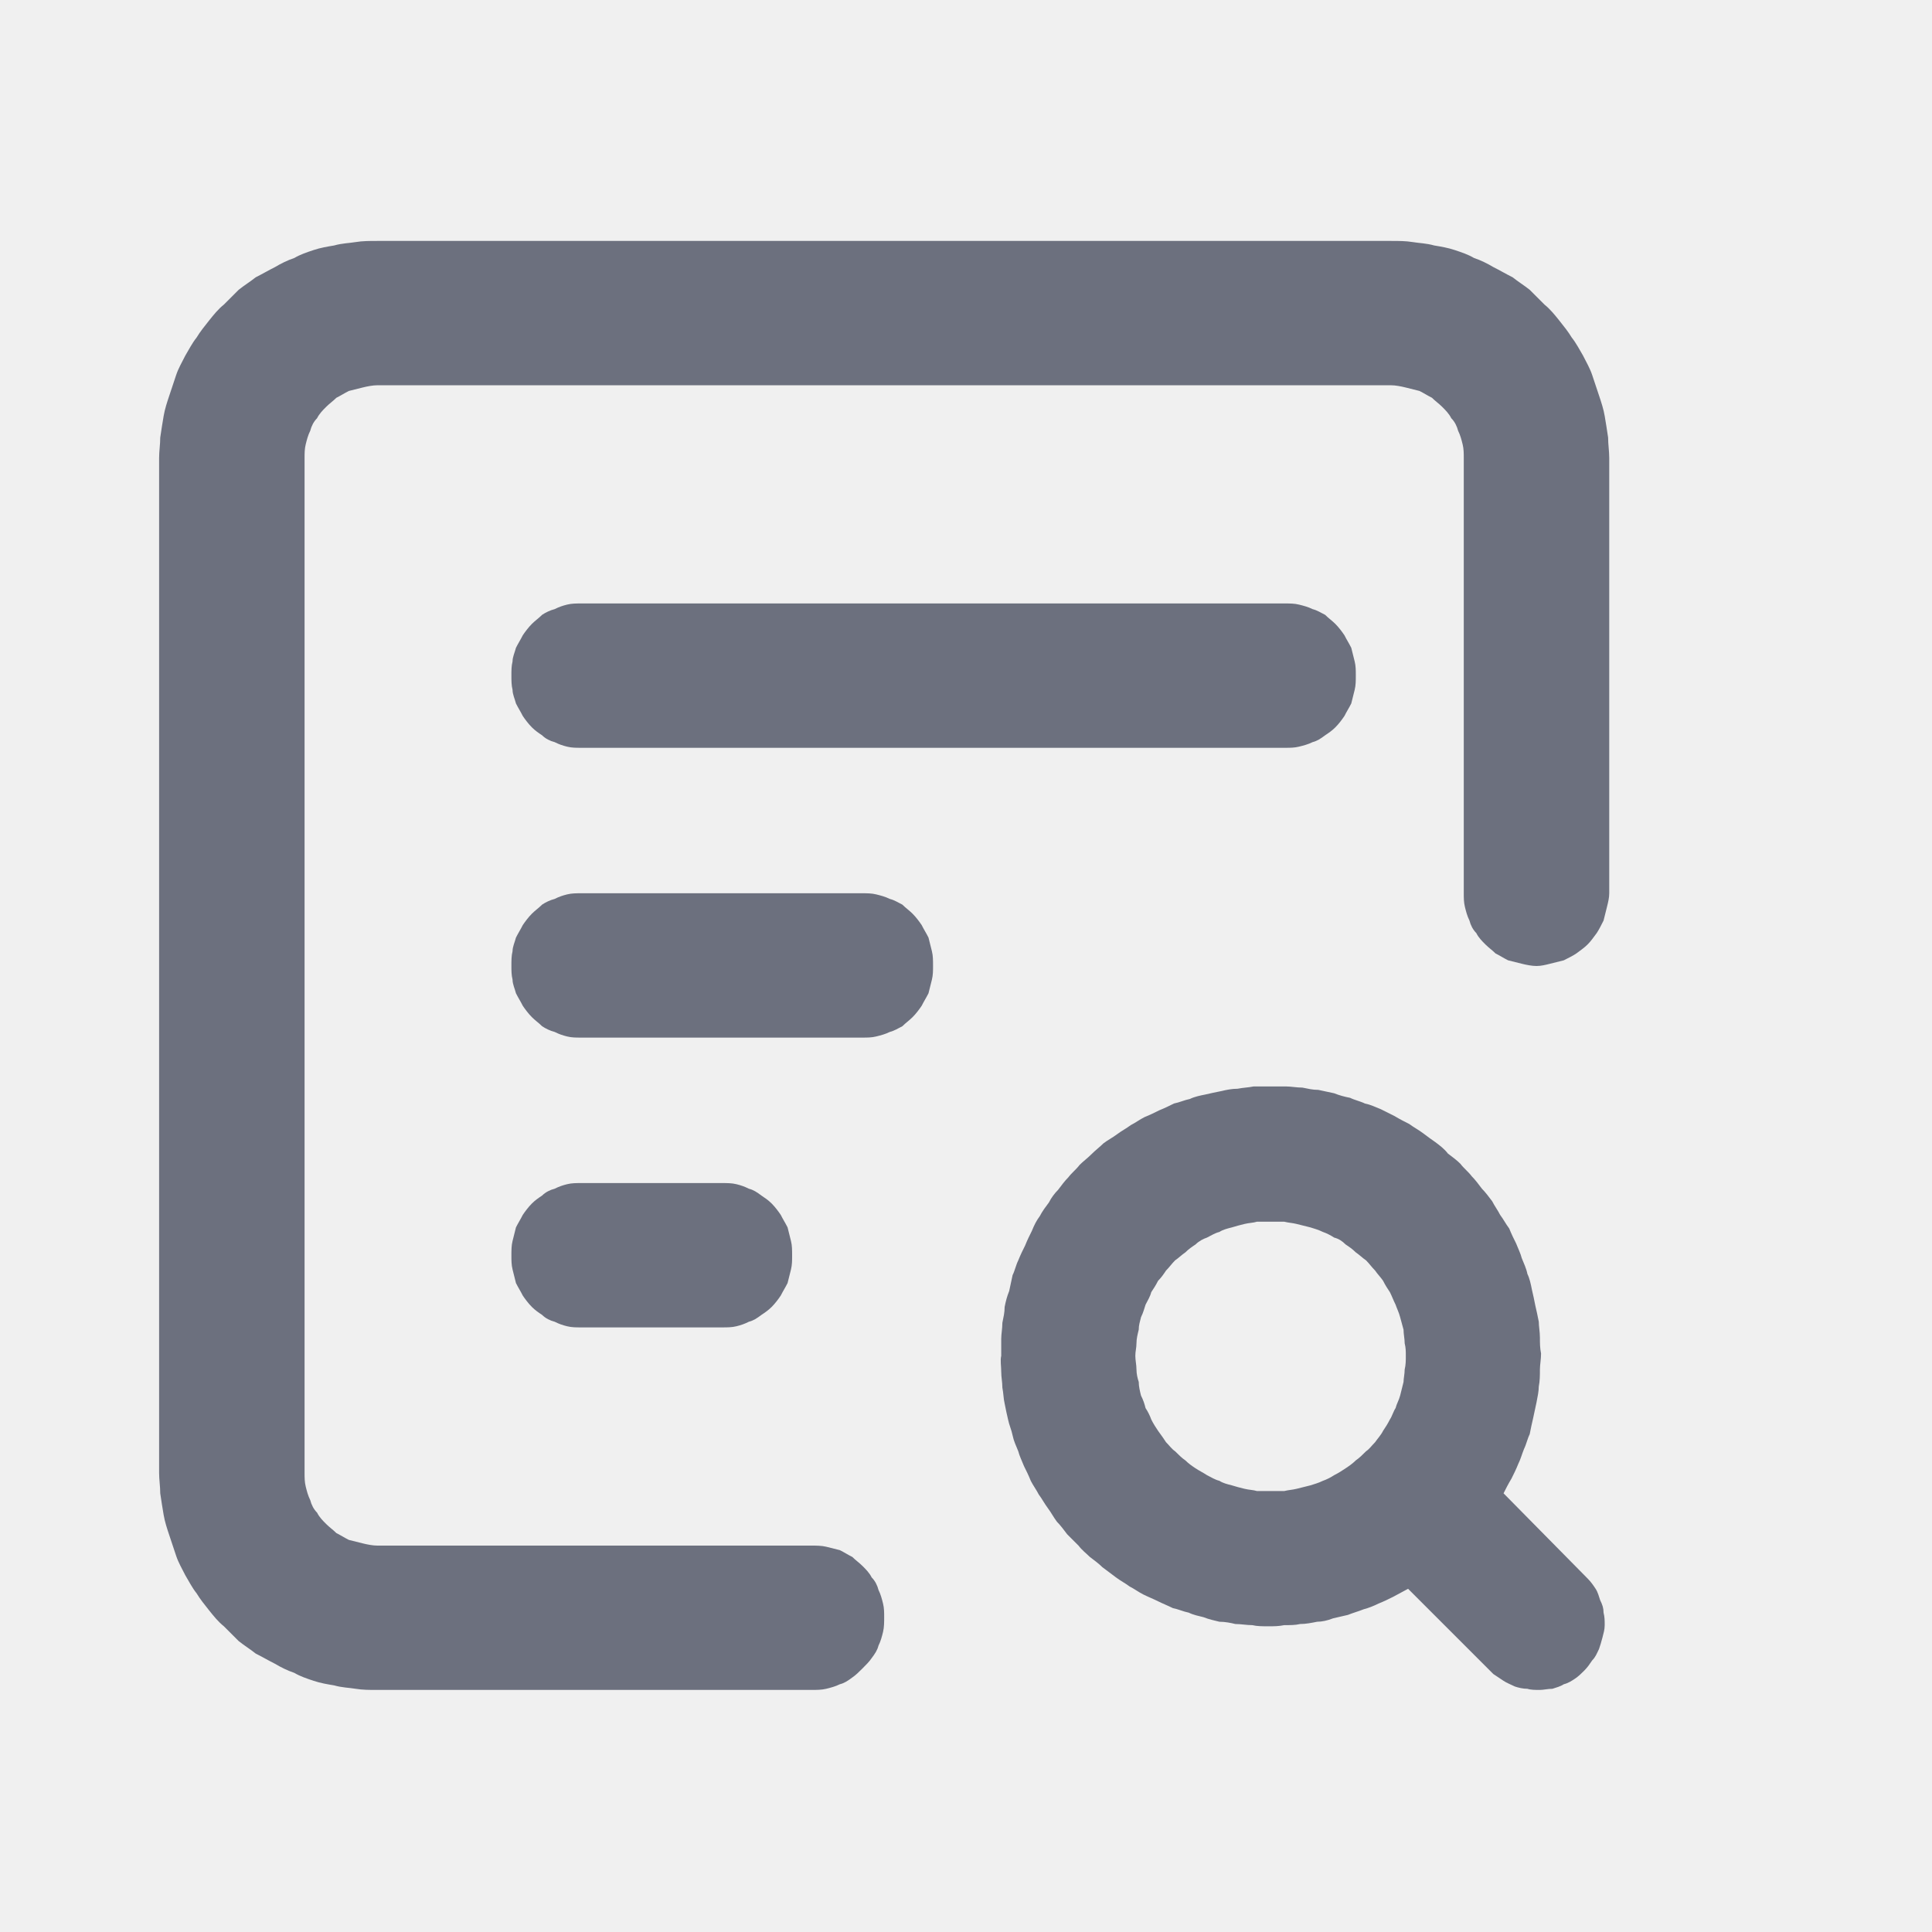
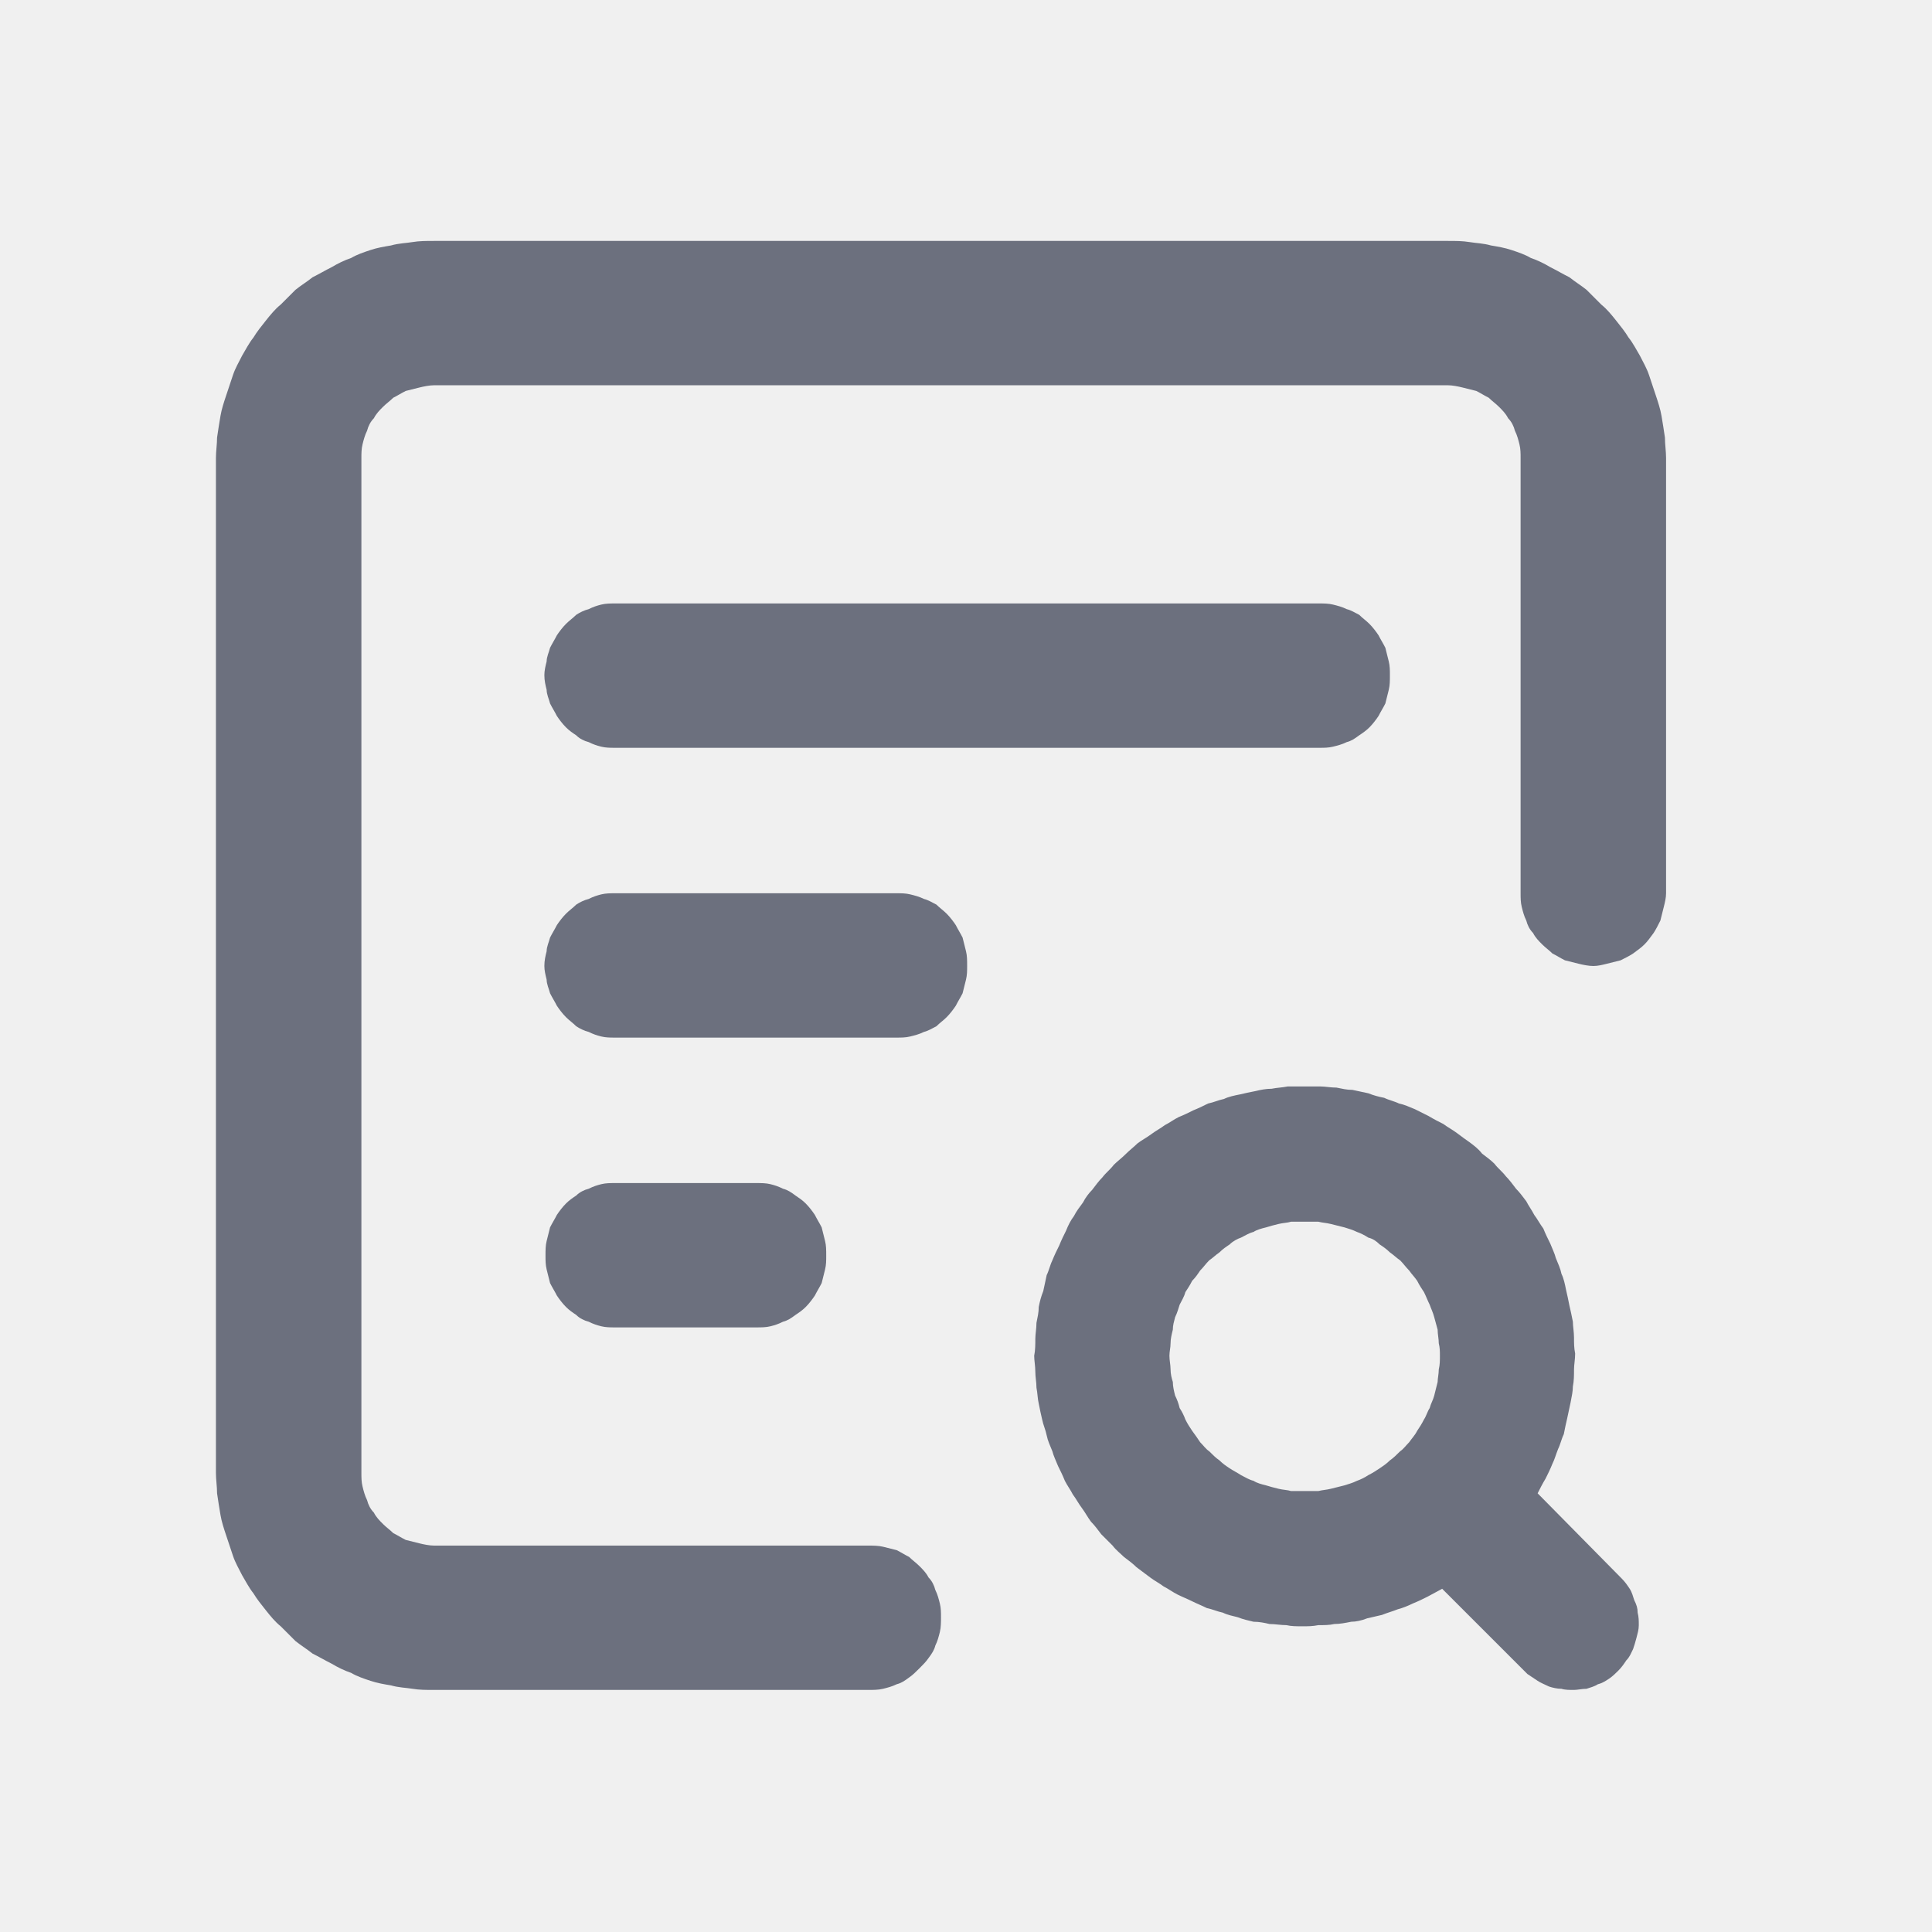
<svg xmlns="http://www.w3.org/2000/svg" width="17" height="17" viewBox="0 0 17 17" fill="none">
  <defs>
    <clipPath id="clip112_1">
-       <rect id="document_query_line.svg" width="17" height="17" fill="white" fill-opacity="0" />
+       <rect id="query" width="17" height="17" fill="white" fill-opacity="0" />
    </clipPath>
  </defs>
  <g clip-path="url(#clip112_1)">
-     <path id="path" d="M13.23 13.14C13.25 13.1 13.27 13.06 13.3 13.01C13.32 12.97 13.34 12.93 13.36 12.88C13.38 12.84 13.39 12.8 13.41 12.75C13.43 12.71 13.44 12.66 13.46 12.62C13.47 12.57 13.48 12.52 13.49 12.48C13.5 12.43 13.51 12.39 13.52 12.34C13.53 12.29 13.54 12.24 13.54 12.2C13.55 12.15 13.55 12.1 13.55 12.05C13.55 12.01 13.56 11.96 13.56 11.91C13.55 11.86 13.55 11.82 13.55 11.77C13.55 11.72 13.54 11.67 13.54 11.63C13.53 11.58 13.52 11.53 13.51 11.49C13.5 11.44 13.49 11.39 13.48 11.35C13.47 11.3 13.46 11.25 13.44 11.21C13.43 11.16 13.41 11.12 13.39 11.07C13.38 11.03 13.36 10.99 13.34 10.94C13.32 10.9 13.3 10.86 13.28 10.81C13.25 10.77 13.23 10.73 13.2 10.69C13.18 10.65 13.15 10.61 13.13 10.57C13.1 10.53 13.07 10.49 13.04 10.46C13.01 10.42 12.98 10.38 12.95 10.35C12.92 10.31 12.88 10.28 12.85 10.24C12.82 10.21 12.78 10.18 12.74 10.15C12.71 10.11 12.67 10.08 12.63 10.05C12.6 10.03 12.56 10 12.52 9.97C12.48 9.94 12.44 9.92 12.4 9.89C12.36 9.87 12.32 9.85 12.27 9.82C12.23 9.8 12.19 9.78 12.15 9.76C12.1 9.74 12.06 9.72 12.01 9.71C11.97 9.69 11.92 9.68 11.88 9.66C11.83 9.65 11.79 9.64 11.74 9.62C11.69 9.61 11.65 9.6 11.6 9.59C11.55 9.59 11.51 9.58 11.46 9.57C11.41 9.57 11.36 9.56 11.32 9.56C11.27 9.56 11.22 9.56 11.17 9.56C11.13 9.56 11.08 9.56 11.03 9.56C10.98 9.57 10.94 9.57 10.89 9.58C10.84 9.58 10.79 9.59 10.75 9.6C10.7 9.61 10.65 9.62 10.61 9.63C10.56 9.64 10.51 9.65 10.47 9.67C10.42 9.68 10.38 9.7 10.33 9.71C10.29 9.73 10.25 9.75 10.2 9.77C10.16 9.79 10.12 9.81 10.07 9.83C10.03 9.85 9.99 9.88 9.95 9.9C9.91 9.93 9.87 9.95 9.83 9.98C9.79 10.01 9.75 10.03 9.71 10.06C9.68 10.09 9.64 10.12 9.6 10.16C9.57 10.19 9.53 10.22 9.5 10.25C9.47 10.29 9.43 10.32 9.4 10.36C9.37 10.39 9.34 10.43 9.31 10.47C9.28 10.5 9.25 10.54 9.23 10.58C9.2 10.62 9.17 10.66 9.15 10.7C9.12 10.74 9.1 10.78 9.08 10.83C9.06 10.87 9.04 10.91 9.02 10.96C9 11 8.98 11.04 8.96 11.09C8.94 11.13 8.93 11.18 8.91 11.22C8.9 11.27 8.89 11.31 8.88 11.36C8.86 11.41 8.85 11.45 8.84 11.5C8.84 11.55 8.83 11.59 8.82 11.64C8.82 11.69 8.81 11.74 8.81 11.78C8.81 11.83 8.81 11.88 8.81 11.93C8.8 11.97 8.81 12.02 8.81 12.07C8.81 12.12 8.82 12.16 8.82 12.21C8.83 12.26 8.83 12.31 8.84 12.35C8.85 12.4 8.86 12.45 8.87 12.49C8.88 12.54 8.9 12.58 8.91 12.63C8.92 12.68 8.94 12.72 8.96 12.77C8.97 12.81 8.99 12.85 9.01 12.9C9.03 12.94 9.05 12.98 9.07 13.03C9.09 13.07 9.12 13.11 9.14 13.15C9.17 13.19 9.19 13.23 9.22 13.27C9.25 13.31 9.27 13.35 9.3 13.39C9.33 13.42 9.36 13.46 9.39 13.5C9.42 13.53 9.46 13.57 9.49 13.6C9.52 13.64 9.56 13.67 9.59 13.7C9.63 13.73 9.67 13.76 9.7 13.79C9.74 13.82 9.78 13.85 9.82 13.88C9.86 13.91 9.9 13.93 9.94 13.96C9.98 13.98 10.02 14.01 10.06 14.03C10.1 14.05 10.15 14.07 10.19 14.09C10.23 14.11 10.28 14.13 10.32 14.15C10.37 14.16 10.41 14.18 10.46 14.19C10.5 14.21 10.55 14.22 10.59 14.23C10.64 14.25 10.69 14.26 10.73 14.27C10.78 14.27 10.83 14.28 10.87 14.29C10.92 14.29 10.97 14.3 11.02 14.3C11.06 14.31 11.11 14.31 11.16 14.31C11.21 14.31 11.25 14.31 11.3 14.3C11.35 14.3 11.4 14.3 11.44 14.29C11.49 14.29 11.54 14.28 11.59 14.27C11.63 14.27 11.68 14.26 11.73 14.24C11.77 14.23 11.82 14.22 11.86 14.21C11.91 14.19 11.95 14.18 12 14.16C12.04 14.15 12.09 14.13 12.13 14.11C12.18 14.09 12.22 14.07 12.26 14.05C12.3 14.03 12.35 14 12.39 13.98L13.14 14.73C13.17 14.75 13.2 14.77 13.23 14.79C13.26 14.81 13.29 14.82 13.33 14.84C13.36 14.85 13.4 14.86 13.44 14.86C13.47 14.87 13.51 14.87 13.55 14.87C13.58 14.87 13.62 14.86 13.66 14.86C13.69 14.85 13.73 14.84 13.76 14.82C13.8 14.81 13.83 14.79 13.86 14.77C13.89 14.75 13.92 14.72 13.94 14.7C13.97 14.67 13.99 14.64 14.01 14.61C14.04 14.58 14.05 14.55 14.07 14.51C14.08 14.48 14.09 14.45 14.1 14.41C14.11 14.37 14.12 14.34 14.12 14.3C14.12 14.26 14.12 14.23 14.11 14.19C14.11 14.15 14.1 14.12 14.08 14.08C14.07 14.05 14.06 14.01 14.04 13.98C14.02 13.95 14 13.92 13.97 13.89L13.23 13.14ZM9.99 11.93C9.99 11.89 10 11.86 10 11.82C10 11.78 10.01 11.74 10.02 11.7C10.02 11.66 10.03 11.63 10.04 11.59C10.06 11.55 10.07 11.51 10.08 11.48C10.1 11.44 10.12 11.41 10.13 11.37C10.15 11.34 10.17 11.31 10.19 11.27C10.22 11.24 10.24 11.21 10.26 11.18C10.29 11.15 10.31 11.12 10.34 11.09C10.37 11.07 10.4 11.04 10.43 11.02C10.46 10.99 10.49 10.97 10.52 10.95C10.55 10.92 10.59 10.9 10.62 10.89C10.66 10.87 10.69 10.85 10.73 10.84C10.76 10.82 10.8 10.81 10.84 10.8C10.87 10.79 10.91 10.78 10.95 10.77C10.99 10.76 11.03 10.76 11.06 10.75C11.1 10.75 11.14 10.75 11.18 10.75C11.22 10.75 11.26 10.75 11.3 10.75C11.34 10.76 11.37 10.76 11.41 10.77C11.45 10.78 11.49 10.79 11.53 10.8C11.56 10.81 11.6 10.82 11.64 10.84C11.67 10.85 11.71 10.87 11.74 10.89C11.78 10.9 11.81 10.92 11.84 10.95C11.87 10.97 11.9 10.99 11.93 11.02C11.96 11.04 11.99 11.07 12.02 11.09C12.05 11.12 12.07 11.15 12.1 11.18C12.12 11.21 12.15 11.24 12.17 11.27C12.19 11.31 12.21 11.34 12.23 11.37C12.25 11.41 12.26 11.44 12.28 11.48C12.29 11.51 12.31 11.55 12.32 11.59C12.33 11.63 12.34 11.66 12.35 11.7C12.35 11.74 12.36 11.78 12.36 11.82C12.37 11.86 12.37 11.89 12.37 11.93C12.37 11.97 12.37 12.01 12.36 12.05C12.36 12.09 12.35 12.13 12.35 12.16C12.34 12.2 12.33 12.24 12.32 12.28C12.31 12.32 12.29 12.35 12.28 12.39C12.26 12.42 12.25 12.46 12.23 12.49C12.21 12.53 12.19 12.56 12.17 12.59C12.15 12.63 12.12 12.66 12.1 12.69C12.07 12.72 12.05 12.75 12.02 12.77C11.99 12.8 11.96 12.83 11.93 12.85C11.9 12.88 11.87 12.9 11.84 12.92C11.81 12.94 11.78 12.96 11.74 12.98C11.71 13 11.67 13.02 11.64 13.03C11.6 13.05 11.56 13.06 11.53 13.07C11.49 13.08 11.45 13.09 11.41 13.1C11.37 13.11 11.34 13.11 11.3 13.12C11.26 13.12 11.22 13.12 11.18 13.12C11.14 13.12 11.1 13.12 11.06 13.12C11.03 13.11 10.99 13.11 10.95 13.1C10.91 13.09 10.87 13.08 10.84 13.07C10.8 13.06 10.76 13.05 10.73 13.03C10.69 13.02 10.66 13 10.62 12.98C10.59 12.96 10.55 12.94 10.52 12.92C10.49 12.9 10.46 12.88 10.43 12.85C10.4 12.83 10.37 12.8 10.34 12.77C10.31 12.75 10.29 12.72 10.26 12.69C10.24 12.66 10.22 12.63 10.19 12.59C10.17 12.56 10.15 12.53 10.13 12.49C10.12 12.46 10.1 12.42 10.08 12.39C10.07 12.35 10.06 12.32 10.04 12.28C10.03 12.24 10.02 12.2 10.02 12.16C10.01 12.13 10 12.09 10 12.05C10 12.01 9.99 11.97 9.99 11.93Z" fill="#6C707E" fill-opacity="1" fill-rule="nonzero" />
-     <path id="path" d="M12.24 2.12L3.32 2.12C3.25 2.12 3.19 2.12 3.13 2.13C3.07 2.14 3.01 2.14 2.94 2.16C2.88 2.17 2.82 2.18 2.76 2.2C2.7 2.22 2.64 2.24 2.59 2.27C2.53 2.29 2.47 2.32 2.42 2.35C2.36 2.38 2.31 2.41 2.25 2.44C2.2 2.48 2.15 2.51 2.1 2.55C2.06 2.59 2.01 2.64 1.97 2.68C1.92 2.72 1.88 2.77 1.84 2.82C1.8 2.87 1.76 2.92 1.73 2.97C1.69 3.02 1.66 3.08 1.63 3.13C1.6 3.19 1.57 3.24 1.55 3.3C1.53 3.36 1.51 3.42 1.49 3.48C1.47 3.54 1.45 3.6 1.44 3.66C1.43 3.72 1.42 3.78 1.41 3.85C1.41 3.91 1.4 3.97 1.4 4.03L1.4 12.96C1.4 13.02 1.41 13.08 1.41 13.14C1.42 13.21 1.43 13.27 1.44 13.33C1.45 13.39 1.47 13.45 1.49 13.51C1.51 13.57 1.53 13.63 1.55 13.69C1.57 13.75 1.6 13.8 1.63 13.86C1.66 13.91 1.69 13.97 1.73 14.02C1.76 14.07 1.8 14.12 1.84 14.17C1.88 14.22 1.92 14.27 1.97 14.31C2.01 14.35 2.06 14.4 2.1 14.44C2.15 14.48 2.2 14.51 2.25 14.55C2.31 14.58 2.36 14.61 2.42 14.64C2.47 14.67 2.53 14.7 2.59 14.72C2.64 14.75 2.7 14.77 2.76 14.79C2.82 14.81 2.88 14.82 2.94 14.83C3.01 14.85 3.07 14.85 3.13 14.86C3.19 14.87 3.25 14.87 3.32 14.87L7.14 14.87C7.18 14.87 7.23 14.87 7.27 14.86C7.31 14.85 7.35 14.84 7.39 14.82C7.43 14.81 7.46 14.79 7.5 14.76C7.53 14.74 7.56 14.71 7.59 14.68C7.62 14.65 7.65 14.62 7.67 14.59C7.7 14.55 7.72 14.52 7.73 14.48C7.75 14.44 7.76 14.4 7.77 14.36C7.78 14.32 7.78 14.27 7.78 14.23C7.78 14.19 7.78 14.15 7.77 14.11C7.76 14.07 7.75 14.03 7.73 13.99C7.72 13.95 7.7 13.91 7.67 13.88C7.65 13.84 7.62 13.81 7.59 13.78C7.56 13.75 7.53 13.73 7.5 13.7C7.46 13.68 7.43 13.66 7.39 13.64C7.35 13.63 7.31 13.62 7.27 13.61C7.23 13.6 7.18 13.6 7.14 13.6L3.32 13.6C3.28 13.6 3.23 13.59 3.19 13.58C3.15 13.57 3.11 13.56 3.07 13.55C3.03 13.53 3 13.51 2.96 13.49C2.93 13.46 2.9 13.44 2.87 13.41C2.84 13.38 2.81 13.35 2.79 13.31C2.76 13.28 2.74 13.24 2.73 13.2C2.71 13.16 2.7 13.12 2.69 13.08C2.68 13.04 2.68 13 2.68 12.96L2.68 4.03C2.68 3.99 2.68 3.95 2.69 3.91C2.7 3.87 2.71 3.83 2.73 3.79C2.74 3.75 2.76 3.71 2.79 3.68C2.81 3.64 2.84 3.61 2.87 3.58C2.9 3.55 2.93 3.53 2.96 3.5C3 3.48 3.03 3.46 3.07 3.44C3.11 3.43 3.15 3.42 3.19 3.41C3.23 3.4 3.28 3.39 3.32 3.39L12.24 3.39C12.28 3.39 12.33 3.4 12.37 3.41C12.41 3.42 12.45 3.43 12.49 3.44C12.53 3.46 12.56 3.48 12.6 3.5C12.63 3.53 12.66 3.55 12.69 3.58C12.72 3.61 12.75 3.64 12.77 3.68C12.8 3.71 12.82 3.75 12.83 3.79C12.85 3.83 12.86 3.87 12.87 3.91C12.88 3.95 12.88 3.99 12.88 4.03L12.88 7.86C12.88 7.9 12.88 7.94 12.89 7.98C12.9 8.02 12.91 8.06 12.93 8.1C12.94 8.14 12.96 8.18 12.99 8.21C13.01 8.25 13.04 8.28 13.07 8.31C13.1 8.34 13.13 8.36 13.16 8.39C13.2 8.41 13.23 8.43 13.27 8.45C13.31 8.46 13.35 8.47 13.39 8.48C13.43 8.49 13.48 8.5 13.52 8.5C13.56 8.5 13.6 8.49 13.64 8.48C13.68 8.47 13.72 8.46 13.76 8.45C13.8 8.43 13.84 8.41 13.87 8.39C13.91 8.36 13.94 8.34 13.97 8.31C14 8.28 14.02 8.25 14.05 8.21C14.07 8.18 14.09 8.14 14.11 8.1C14.12 8.06 14.13 8.02 14.14 7.98C14.15 7.94 14.16 7.9 14.16 7.86L14.16 4.03C14.16 3.97 14.15 3.91 14.15 3.85C14.14 3.78 14.13 3.72 14.12 3.66C14.11 3.6 14.09 3.54 14.07 3.48C14.05 3.42 14.03 3.36 14.01 3.3C13.99 3.24 13.96 3.19 13.93 3.13C13.9 3.08 13.87 3.02 13.83 2.97C13.8 2.92 13.76 2.87 13.72 2.82C13.68 2.77 13.64 2.72 13.59 2.68C13.55 2.64 13.5 2.59 13.46 2.55C13.41 2.51 13.36 2.48 13.31 2.44C13.25 2.41 13.2 2.38 13.14 2.35C13.09 2.32 13.03 2.29 12.97 2.27C12.92 2.24 12.86 2.22 12.8 2.2C12.74 2.18 12.68 2.17 12.62 2.16C12.55 2.14 12.49 2.14 12.43 2.13C12.37 2.12 12.31 2.12 12.24 2.12Z" fill="#6C707E" fill-opacity="1" fill-rule="nonzero" />
-     <path id="path" d="M5.11 6.58L11.31 6.58C11.35 6.58 11.39 6.58 11.43 6.57C11.47 6.56 11.51 6.55 11.55 6.53C11.59 6.52 11.62 6.5 11.66 6.47C11.69 6.45 11.72 6.43 11.75 6.4C11.78 6.37 11.81 6.33 11.83 6.3C11.85 6.26 11.87 6.23 11.89 6.19C11.9 6.15 11.91 6.11 11.92 6.07C11.93 6.03 11.93 5.99 11.93 5.94C11.93 5.9 11.93 5.86 11.92 5.82C11.91 5.78 11.9 5.74 11.89 5.7C11.87 5.66 11.85 5.63 11.83 5.59C11.81 5.56 11.78 5.52 11.75 5.49C11.72 5.46 11.69 5.44 11.66 5.41C11.62 5.39 11.59 5.37 11.55 5.36C11.51 5.34 11.47 5.33 11.43 5.32C11.39 5.31 11.35 5.31 11.31 5.31L5.11 5.31C5.07 5.31 5.03 5.31 4.99 5.32C4.95 5.33 4.92 5.34 4.88 5.36C4.84 5.37 4.8 5.39 4.77 5.41C4.74 5.44 4.71 5.46 4.68 5.49C4.65 5.52 4.62 5.56 4.6 5.59C4.58 5.63 4.56 5.66 4.54 5.7C4.53 5.74 4.51 5.78 4.51 5.82C4.5 5.86 4.5 5.9 4.5 5.94C4.5 5.99 4.5 6.03 4.51 6.07C4.51 6.11 4.53 6.15 4.54 6.19C4.56 6.23 4.58 6.26 4.6 6.3C4.62 6.33 4.65 6.37 4.68 6.4C4.71 6.43 4.74 6.45 4.77 6.47C4.8 6.5 4.84 6.52 4.88 6.53C4.92 6.55 4.95 6.56 4.99 6.57C5.03 6.58 5.07 6.58 5.11 6.58ZM8.21 8.5C8.21 8.45 8.21 8.41 8.2 8.37C8.19 8.33 8.18 8.29 8.17 8.25C8.15 8.21 8.13 8.18 8.11 8.14C8.09 8.11 8.06 8.07 8.03 8.04C8 8.01 7.97 7.99 7.94 7.96C7.9 7.94 7.87 7.92 7.83 7.91C7.79 7.89 7.75 7.88 7.71 7.87C7.67 7.86 7.63 7.86 7.59 7.86L5.11 7.86C5.07 7.86 5.03 7.86 4.99 7.87C4.95 7.88 4.92 7.89 4.88 7.91C4.84 7.92 4.8 7.94 4.77 7.96C4.74 7.99 4.71 8.01 4.68 8.04C4.65 8.07 4.62 8.11 4.6 8.14C4.58 8.18 4.56 8.21 4.54 8.25C4.53 8.29 4.51 8.33 4.51 8.37C4.5 8.41 4.5 8.45 4.5 8.5C4.5 8.54 4.5 8.58 4.51 8.62C4.51 8.66 4.53 8.7 4.54 8.74C4.56 8.78 4.58 8.81 4.6 8.85C4.62 8.88 4.65 8.92 4.68 8.95C4.71 8.98 4.74 9 4.77 9.03C4.8 9.05 4.84 9.07 4.88 9.08C4.92 9.1 4.95 9.11 4.99 9.12C5.03 9.13 5.07 9.13 5.11 9.13L7.59 9.13C7.63 9.13 7.67 9.13 7.71 9.12C7.75 9.11 7.79 9.1 7.83 9.08C7.87 9.07 7.9 9.05 7.94 9.03C7.97 9 8 8.98 8.03 8.95C8.06 8.92 8.09 8.88 8.11 8.85C8.13 8.81 8.15 8.78 8.17 8.74C8.18 8.7 8.19 8.66 8.2 8.62C8.21 8.58 8.21 8.54 8.21 8.5ZM5.11 10.41C5.07 10.41 5.03 10.41 4.99 10.42C4.95 10.43 4.92 10.44 4.88 10.46C4.84 10.47 4.8 10.49 4.77 10.52C4.74 10.54 4.71 10.56 4.68 10.59C4.65 10.62 4.62 10.66 4.6 10.69C4.58 10.73 4.56 10.76 4.54 10.8C4.53 10.84 4.52 10.88 4.51 10.92C4.5 10.96 4.5 11 4.5 11.05C4.5 11.09 4.5 11.13 4.51 11.17C4.52 11.21 4.53 11.25 4.54 11.29C4.56 11.33 4.58 11.36 4.6 11.4C4.62 11.43 4.65 11.47 4.68 11.5C4.71 11.53 4.74 11.55 4.77 11.57C4.8 11.6 4.84 11.62 4.88 11.63C4.92 11.65 4.95 11.66 4.99 11.67C5.03 11.68 5.07 11.68 5.11 11.68L6.35 11.68C6.4 11.68 6.44 11.68 6.48 11.67C6.52 11.66 6.55 11.65 6.59 11.63C6.63 11.62 6.66 11.6 6.7 11.57C6.73 11.55 6.76 11.53 6.79 11.5C6.82 11.47 6.85 11.43 6.87 11.4C6.89 11.36 6.91 11.33 6.93 11.29C6.94 11.25 6.95 11.21 6.96 11.17C6.97 11.13 6.97 11.09 6.97 11.05C6.97 11 6.97 10.96 6.96 10.92C6.95 10.88 6.94 10.84 6.93 10.8C6.91 10.76 6.89 10.73 6.87 10.69C6.85 10.66 6.82 10.62 6.79 10.59C6.76 10.56 6.73 10.54 6.7 10.52C6.66 10.49 6.63 10.47 6.59 10.46C6.55 10.44 6.52 10.43 6.48 10.42C6.44 10.41 6.4 10.41 6.35 10.41L5.11 10.41Z" fill="#6C707E" fill-opacity="1" fill-rule="nonzero" />
+     <path id="path" d="M13.53 13.14C13.55 13.1 13.57 13.06 13.6 13.01C13.62 12.97 13.64 12.93 13.66 12.88C13.68 12.84 13.69 12.8 13.71 12.75C13.73 12.71 13.74 12.66 13.76 12.62C13.77 12.57 13.78 12.52 13.79 12.48C13.8 12.43 13.81 12.39 13.82 12.34C13.83 12.29 13.84 12.24 13.84 12.2C13.85 12.15 13.85 12.1 13.85 12.05C13.85 12.01 13.86 11.96 13.86 11.91C13.85 11.86 13.85 11.82 13.85 11.77C13.85 11.72 13.84 11.67 13.84 11.63C13.83 11.58 13.82 11.53 13.81 11.49C13.8 11.44 13.79 11.39 13.78 11.35C13.77 11.3 13.76 11.25 13.74 11.21C13.73 11.16 13.71 11.12 13.69 11.07C13.68 11.03 13.66 10.99 13.64 10.94C13.62 10.9 13.6 10.86 13.58 10.81C13.55 10.77 13.53 10.73 13.5 10.69C13.48 10.65 13.45 10.61 13.43 10.57C13.4 10.53 13.37 10.49 13.34 10.46C13.31 10.42 13.28 10.38 13.25 10.35C13.22 10.31 13.18 10.28 13.15 10.24C13.12 10.21 13.08 10.18 13.04 10.15C13.01 10.11 12.97 10.08 12.93 10.05C12.9 10.03 12.86 10 12.82 9.97C12.78 9.94 12.74 9.92 12.7 9.89C12.66 9.87 12.62 9.85 12.57 9.82C12.53 9.8 12.49 9.78 12.45 9.76C12.4 9.74 12.36 9.72 12.31 9.71C12.27 9.69 12.22 9.68 12.18 9.66C12.13 9.65 12.09 9.64 12.04 9.62C11.99 9.61 11.95 9.6 11.9 9.59C11.85 9.59 11.81 9.58 11.76 9.57C11.71 9.57 11.66 9.56 11.62 9.56C11.57 9.56 11.52 9.56 11.47 9.56C11.43 9.56 11.38 9.56 11.33 9.56C11.28 9.57 11.24 9.57 11.19 9.58C11.14 9.58 11.09 9.59 11.05 9.6C11 9.61 10.95 9.62 10.91 9.63C10.86 9.64 10.81 9.65 10.77 9.67C10.72 9.68 10.68 9.7 10.63 9.71C10.59 9.73 10.55 9.75 10.5 9.77C10.46 9.79 10.42 9.81 10.37 9.83C10.33 9.85 10.29 9.88 10.25 9.9C10.21 9.93 10.17 9.95 10.13 9.98C10.09 10.01 10.05 10.03 10.01 10.06C9.98 10.09 9.94 10.12 9.9 10.16C9.87 10.19 9.83 10.22 9.8 10.25C9.77 10.29 9.73 10.32 9.7 10.36C9.67 10.39 9.64 10.43 9.61 10.47C9.58 10.5 9.55 10.54 9.53 10.58C9.5 10.62 9.47 10.66 9.45 10.7C9.42 10.74 9.4 10.78 9.38 10.83C9.36 10.87 9.34 10.91 9.32 10.96C9.3 11 9.28 11.04 9.26 11.09C9.24 11.13 9.23 11.18 9.21 11.22C9.2 11.27 9.19 11.31 9.18 11.36C9.16 11.41 9.15 11.45 9.14 11.5C9.14 11.55 9.13 11.59 9.12 11.64C9.12 11.69 9.11 11.74 9.11 11.78C9.11 11.83 9.11 11.88 9.1 11.93C9.1 11.97 9.11 12.02 9.11 12.07C9.11 12.12 9.12 12.16 9.12 12.21C9.13 12.26 9.13 12.31 9.14 12.35C9.15 12.4 9.16 12.45 9.17 12.49C9.18 12.54 9.2 12.58 9.21 12.63C9.22 12.68 9.24 12.72 9.26 12.77C9.27 12.81 9.29 12.85 9.31 12.9C9.33 12.94 9.35 12.98 9.37 13.03C9.39 13.07 9.42 13.11 9.44 13.15C9.47 13.19 9.49 13.23 9.52 13.27C9.55 13.31 9.57 13.35 9.6 13.39C9.63 13.42 9.66 13.46 9.69 13.5C9.72 13.53 9.76 13.57 9.79 13.6C9.82 13.64 9.86 13.67 9.89 13.7C9.93 13.73 9.97 13.76 10 13.79C10.04 13.82 10.08 13.85 10.12 13.88C10.16 13.91 10.2 13.93 10.24 13.96C10.28 13.98 10.32 14.01 10.36 14.03C10.4 14.05 10.45 14.07 10.49 14.09C10.53 14.11 10.58 14.13 10.62 14.15C10.67 14.16 10.71 14.18 10.76 14.19C10.8 14.21 10.85 14.22 10.89 14.23C10.94 14.25 10.99 14.26 11.03 14.27C11.08 14.27 11.13 14.28 11.17 14.29C11.22 14.29 11.27 14.3 11.32 14.3C11.36 14.31 11.41 14.31 11.46 14.31C11.51 14.31 11.55 14.31 11.6 14.3C11.65 14.3 11.7 14.3 11.74 14.29C11.79 14.29 11.84 14.28 11.89 14.27C11.93 14.27 11.98 14.26 12.03 14.24C12.07 14.23 12.12 14.22 12.16 14.21C12.21 14.19 12.25 14.18 12.3 14.16C12.34 14.15 12.39 14.13 12.43 14.11C12.48 14.09 12.52 14.07 12.56 14.05C12.6 14.03 12.65 14 12.69 13.98L13.44 14.73C13.47 14.75 13.5 14.77 13.53 14.79C13.56 14.81 13.59 14.82 13.63 14.84C13.66 14.85 13.7 14.86 13.74 14.86C13.77 14.87 13.81 14.87 13.85 14.87C13.88 14.87 13.92 14.86 13.96 14.86C13.99 14.85 14.03 14.84 14.06 14.82C14.1 14.81 14.13 14.79 14.16 14.77C14.19 14.75 14.22 14.72 14.24 14.7C14.27 14.67 14.29 14.64 14.31 14.61C14.34 14.58 14.35 14.55 14.37 14.51C14.38 14.48 14.39 14.45 14.4 14.41C14.41 14.37 14.42 14.34 14.42 14.3C14.42 14.26 14.42 14.23 14.41 14.19C14.41 14.15 14.4 14.12 14.38 14.08C14.37 14.05 14.36 14.01 14.34 13.98C14.32 13.95 14.3 13.92 14.27 13.89L13.53 13.14ZM10.29 11.93C10.29 11.89 10.3 11.86 10.3 11.82C10.3 11.78 10.31 11.74 10.32 11.7C10.32 11.66 10.33 11.63 10.34 11.59C10.36 11.55 10.37 11.51 10.38 11.48C10.4 11.44 10.42 11.41 10.43 11.37C10.45 11.34 10.47 11.31 10.49 11.27C10.52 11.24 10.54 11.21 10.56 11.18C10.59 11.15 10.61 11.12 10.64 11.09C10.67 11.07 10.7 11.04 10.73 11.02C10.76 10.99 10.79 10.97 10.82 10.95C10.85 10.92 10.89 10.9 10.92 10.89C10.96 10.87 10.99 10.85 11.03 10.84C11.06 10.82 11.1 10.81 11.14 10.8C11.17 10.79 11.21 10.78 11.25 10.77C11.29 10.76 11.33 10.76 11.36 10.75C11.4 10.75 11.44 10.75 11.48 10.75C11.52 10.75 11.56 10.75 11.6 10.75C11.64 10.76 11.67 10.76 11.71 10.77C11.75 10.78 11.79 10.79 11.83 10.8C11.86 10.81 11.9 10.82 11.94 10.84C11.97 10.85 12.01 10.87 12.04 10.89C12.08 10.9 12.11 10.92 12.14 10.95C12.17 10.97 12.2 10.99 12.23 11.02C12.26 11.04 12.29 11.07 12.32 11.09C12.35 11.12 12.37 11.15 12.4 11.18C12.42 11.21 12.45 11.24 12.47 11.27C12.49 11.31 12.51 11.34 12.53 11.37C12.55 11.41 12.56 11.44 12.58 11.48C12.59 11.51 12.61 11.55 12.62 11.59C12.63 11.63 12.64 11.66 12.65 11.7C12.65 11.74 12.66 11.78 12.66 11.82C12.67 11.86 12.67 11.89 12.67 11.93C12.67 11.97 12.67 12.01 12.66 12.05C12.66 12.09 12.65 12.13 12.65 12.16C12.64 12.2 12.63 12.24 12.62 12.28C12.61 12.32 12.59 12.35 12.58 12.39C12.56 12.42 12.55 12.46 12.53 12.49C12.51 12.53 12.49 12.56 12.47 12.59C12.45 12.63 12.42 12.66 12.4 12.69C12.37 12.72 12.35 12.75 12.32 12.77C12.29 12.8 12.26 12.83 12.23 12.85C12.2 12.88 12.17 12.9 12.14 12.92C12.11 12.94 12.08 12.96 12.04 12.98C12.01 13 11.97 13.02 11.94 13.03C11.9 13.05 11.86 13.06 11.83 13.07C11.79 13.08 11.75 13.09 11.71 13.1C11.67 13.11 11.64 13.11 11.6 13.12C11.56 13.12 11.52 13.12 11.48 13.12C11.44 13.12 11.4 13.12 11.36 13.12C11.33 13.11 11.29 13.11 11.25 13.1C11.21 13.09 11.17 13.08 11.14 13.07C11.1 13.06 11.06 13.05 11.03 13.03C10.99 13.02 10.96 13 10.92 12.98C10.89 12.96 10.85 12.94 10.82 12.92C10.79 12.9 10.76 12.88 10.73 12.85C10.7 12.83 10.67 12.8 10.64 12.77C10.61 12.75 10.59 12.72 10.56 12.69C10.54 12.66 10.52 12.63 10.49 12.59C10.47 12.56 10.45 12.53 10.43 12.49C10.42 12.46 10.4 12.42 10.38 12.39C10.37 12.35 10.36 12.32 10.34 12.28C10.33 12.24 10.32 12.2 10.32 12.16C10.31 12.13 10.3 12.09 10.3 12.05C10.3 12.01 10.29 11.97 10.29 11.93Z" fill="#6C707E" fill-opacity="1" fill-rule="nonzero" />
+     <path id="path" d="M12.74 2.12L3.82 2.12C3.75 2.12 3.69 2.12 3.63 2.13C3.57 2.14 3.51 2.14 3.44 2.16C3.38 2.17 3.32 2.18 3.26 2.2C3.2 2.22 3.14 2.24 3.09 2.27C3.03 2.29 2.97 2.32 2.92 2.35C2.86 2.38 2.81 2.41 2.75 2.44C2.7 2.48 2.65 2.51 2.6 2.55C2.56 2.59 2.51 2.64 2.47 2.68C2.42 2.72 2.38 2.77 2.34 2.82C2.3 2.87 2.26 2.92 2.23 2.97C2.19 3.02 2.16 3.08 2.13 3.13C2.1 3.19 2.07 3.24 2.05 3.3C2.03 3.36 2.01 3.42 1.99 3.48C1.97 3.54 1.95 3.6 1.94 3.66C1.93 3.72 1.92 3.78 1.91 3.85C1.91 3.91 1.9 3.97 1.9 4.03L1.9 12.96C1.9 13.02 1.91 13.08 1.91 13.14C1.92 13.21 1.93 13.27 1.94 13.33C1.95 13.39 1.97 13.45 1.99 13.51C2.01 13.57 2.03 13.63 2.05 13.69C2.07 13.75 2.1 13.8 2.13 13.86C2.16 13.91 2.19 13.97 2.23 14.02C2.26 14.07 2.3 14.12 2.34 14.17C2.38 14.22 2.42 14.27 2.47 14.31C2.51 14.35 2.56 14.4 2.6 14.44C2.65 14.48 2.7 14.51 2.75 14.55C2.81 14.58 2.86 14.61 2.92 14.64C2.97 14.67 3.03 14.7 3.09 14.72C3.14 14.75 3.2 14.77 3.26 14.79C3.32 14.81 3.38 14.82 3.44 14.83C3.51 14.85 3.57 14.85 3.63 14.86C3.69 14.87 3.75 14.87 3.82 14.87L7.64 14.87C7.68 14.87 7.73 14.87 7.77 14.86C7.81 14.85 7.85 14.84 7.89 14.82C7.93 14.81 7.96 14.79 8 14.76C8.03 14.74 8.06 14.71 8.09 14.68C8.12 14.65 8.15 14.62 8.17 14.59C8.2 14.55 8.22 14.52 8.23 14.48C8.25 14.44 8.26 14.4 8.27 14.36C8.28 14.32 8.28 14.27 8.28 14.23C8.28 14.19 8.28 14.15 8.27 14.11C8.26 14.07 8.25 14.03 8.23 13.99C8.22 13.95 8.2 13.91 8.17 13.88C8.15 13.84 8.12 13.81 8.09 13.78C8.06 13.75 8.03 13.73 8 13.7C7.96 13.68 7.93 13.66 7.89 13.64C7.85 13.63 7.81 13.62 7.77 13.61C7.73 13.6 7.68 13.6 7.64 13.6L3.82 13.6C3.78 13.6 3.73 13.59 3.69 13.58C3.65 13.57 3.61 13.56 3.57 13.55C3.53 13.53 3.5 13.51 3.46 13.49C3.43 13.46 3.4 13.44 3.37 13.41C3.34 13.38 3.31 13.35 3.29 13.31C3.26 13.28 3.24 13.24 3.23 13.2C3.21 13.16 3.2 13.12 3.19 13.08C3.18 13.04 3.18 13 3.18 12.96L3.18 4.03C3.18 3.99 3.18 3.95 3.19 3.91C3.2 3.87 3.21 3.83 3.23 3.79C3.24 3.75 3.26 3.71 3.29 3.68C3.31 3.64 3.34 3.61 3.37 3.58C3.4 3.55 3.43 3.53 3.46 3.5C3.5 3.48 3.53 3.46 3.57 3.44C3.61 3.43 3.65 3.42 3.69 3.41C3.73 3.4 3.78 3.39 3.82 3.39L12.74 3.39C12.78 3.39 12.83 3.4 12.87 3.41C12.91 3.42 12.95 3.43 12.99 3.44C13.03 3.46 13.06 3.48 13.1 3.5C13.13 3.53 13.16 3.55 13.19 3.58C13.22 3.61 13.25 3.64 13.27 3.68C13.3 3.71 13.32 3.75 13.33 3.79C13.35 3.83 13.36 3.87 13.37 3.91C13.38 3.95 13.38 3.99 13.38 4.03L13.38 7.86C13.38 7.9 13.38 7.94 13.39 7.98C13.4 8.02 13.41 8.06 13.43 8.1C13.44 8.14 13.46 8.18 13.49 8.21C13.51 8.25 13.54 8.28 13.57 8.31C13.6 8.34 13.63 8.36 13.66 8.39C13.7 8.41 13.73 8.43 13.77 8.45C13.81 8.46 13.85 8.47 13.89 8.48C13.93 8.49 13.98 8.5 14.02 8.5C14.06 8.5 14.1 8.49 14.14 8.48C14.18 8.47 14.22 8.46 14.26 8.45C14.3 8.43 14.34 8.41 14.37 8.39C14.41 8.36 14.44 8.34 14.47 8.31C14.5 8.28 14.52 8.25 14.55 8.21C14.57 8.18 14.59 8.14 14.61 8.1C14.62 8.06 14.63 8.02 14.64 7.98C14.65 7.94 14.66 7.9 14.66 7.86L14.66 4.03C14.66 3.97 14.65 3.91 14.65 3.85C14.64 3.78 14.63 3.72 14.62 3.66C14.61 3.6 14.59 3.54 14.57 3.48C14.55 3.42 14.53 3.36 14.51 3.3C14.49 3.24 14.46 3.19 14.43 3.13C14.4 3.08 14.37 3.02 14.33 2.97C14.3 2.92 14.26 2.87 14.22 2.82C14.18 2.77 14.14 2.72 14.09 2.68C14.05 2.64 14 2.59 13.96 2.55C13.91 2.51 13.86 2.48 13.81 2.44C13.75 2.41 13.7 2.38 13.64 2.35C13.59 2.32 13.53 2.29 13.47 2.27C13.42 2.24 13.36 2.22 13.3 2.2C13.24 2.18 13.18 2.17 13.12 2.16C13.05 2.14 12.99 2.14 12.93 2.13C12.87 2.12 12.81 2.12 12.74 2.12Z" fill="#6C707E" fill-opacity="1" fill-rule="nonzero" />
+     <path id="path" d="M5.41 6.58L11.61 6.58C11.65 6.58 11.69 6.58 11.73 6.57C11.77 6.56 11.81 6.55 11.85 6.53C11.89 6.52 11.92 6.5 11.96 6.47C11.99 6.45 12.02 6.43 12.05 6.4C12.08 6.37 12.11 6.33 12.13 6.3C12.15 6.26 12.17 6.23 12.19 6.19C12.2 6.15 12.21 6.11 12.22 6.07C12.23 6.03 12.23 5.99 12.23 5.94C12.23 5.9 12.23 5.86 12.22 5.82C12.21 5.78 12.2 5.74 12.19 5.7C12.17 5.66 12.15 5.63 12.13 5.59C12.11 5.56 12.08 5.52 12.05 5.49C12.02 5.46 11.99 5.44 11.96 5.41C11.92 5.39 11.89 5.37 11.85 5.36C11.81 5.34 11.77 5.33 11.73 5.32C11.69 5.31 11.65 5.31 11.61 5.31L5.41 5.31C5.37 5.31 5.33 5.31 5.29 5.32C5.25 5.33 5.22 5.34 5.18 5.36C5.14 5.37 5.1 5.39 5.07 5.41C5.04 5.44 5.01 5.46 4.98 5.49C4.95 5.52 4.92 5.56 4.9 5.59C4.88 5.63 4.86 5.66 4.84 5.7C4.83 5.74 4.81 5.78 4.81 5.82C4.8 5.86 4.79 5.9 4.79 5.94C4.79 5.99 4.8 6.03 4.81 6.07C4.81 6.11 4.83 6.15 4.84 6.19C4.86 6.23 4.88 6.26 4.9 6.3C4.92 6.33 4.95 6.37 4.98 6.4C5.01 6.43 5.04 6.45 5.07 6.47C5.1 6.5 5.14 6.52 5.18 6.53C5.22 6.55 5.25 6.56 5.29 6.57C5.33 6.58 5.37 6.58 5.41 6.58ZM8.51 8.5C8.51 8.45 8.51 8.41 8.5 8.37C8.49 8.33 8.48 8.29 8.47 8.25C8.45 8.21 8.43 8.18 8.41 8.14C8.39 8.11 8.36 8.07 8.33 8.04C8.3 8.01 8.27 7.99 8.24 7.96C8.2 7.94 8.17 7.92 8.13 7.91C8.09 7.89 8.05 7.88 8.01 7.87C7.97 7.86 7.93 7.86 7.89 7.86L5.41 7.86C5.37 7.86 5.33 7.86 5.29 7.87C5.25 7.88 5.22 7.89 5.18 7.91C5.14 7.92 5.1 7.94 5.07 7.96C5.04 7.99 5.01 8.01 4.98 8.04C4.95 8.07 4.92 8.11 4.9 8.14C4.88 8.18 4.86 8.21 4.84 8.25C4.83 8.29 4.81 8.33 4.81 8.37C4.8 8.41 4.79 8.45 4.79 8.5C4.79 8.54 4.8 8.58 4.81 8.62C4.81 8.66 4.83 8.7 4.84 8.74C4.86 8.78 4.88 8.81 4.9 8.85C4.92 8.88 4.95 8.92 4.98 8.95C5.01 8.98 5.04 9 5.07 9.03C5.1 9.05 5.14 9.07 5.18 9.08C5.22 9.1 5.25 9.11 5.29 9.12C5.33 9.13 5.37 9.13 5.41 9.13L7.89 9.13C7.93 9.13 7.97 9.13 8.01 9.12C8.05 9.11 8.09 9.1 8.13 9.08C8.17 9.07 8.2 9.05 8.24 9.03C8.27 9 8.3 8.98 8.33 8.95C8.36 8.92 8.39 8.88 8.41 8.85C8.43 8.81 8.45 8.78 8.47 8.74C8.48 8.7 8.49 8.66 8.5 8.62C8.51 8.58 8.51 8.54 8.51 8.5ZM5.41 10.41C5.37 10.41 5.33 10.41 5.29 10.42C5.25 10.43 5.22 10.44 5.18 10.46C5.14 10.47 5.1 10.49 5.07 10.52C5.04 10.54 5.01 10.56 4.98 10.59C4.95 10.62 4.92 10.66 4.9 10.69C4.88 10.73 4.86 10.76 4.84 10.8C4.83 10.84 4.82 10.88 4.81 10.92C4.8 10.96 4.8 11 4.8 11.05C4.8 11.09 4.8 11.13 4.81 11.17C4.82 11.21 4.83 11.25 4.84 11.29C4.86 11.33 4.88 11.36 4.9 11.4C4.92 11.43 4.95 11.47 4.98 11.5C5.01 11.53 5.04 11.55 5.07 11.57C5.1 11.6 5.14 11.62 5.18 11.63C5.22 11.65 5.25 11.66 5.29 11.67C5.33 11.68 5.37 11.68 5.41 11.68L6.65 11.68C6.7 11.68 6.74 11.68 6.78 11.67C6.82 11.66 6.85 11.65 6.89 11.63C6.93 11.62 6.96 11.6 7 11.57C7.03 11.55 7.06 11.53 7.09 11.5C7.12 11.47 7.15 11.43 7.17 11.4C7.19 11.36 7.21 11.33 7.23 11.29C7.24 11.25 7.25 11.21 7.26 11.17C7.27 11.13 7.27 11.09 7.27 11.05C7.27 11 7.27 10.96 7.26 10.92C7.25 10.88 7.24 10.84 7.23 10.8C7.21 10.76 7.19 10.73 7.17 10.69C7.15 10.66 7.12 10.62 7.09 10.59C7.06 10.56 7.03 10.54 7 10.52C6.96 10.49 6.93 10.47 6.89 10.46C6.85 10.44 6.82 10.43 6.78 10.42C6.74 10.41 6.7 10.41 6.65 10.41L5.41 10.41Z" fill="#6C707E" fill-opacity="1" fill-rule="nonzero" />
  </g>
</svg>
